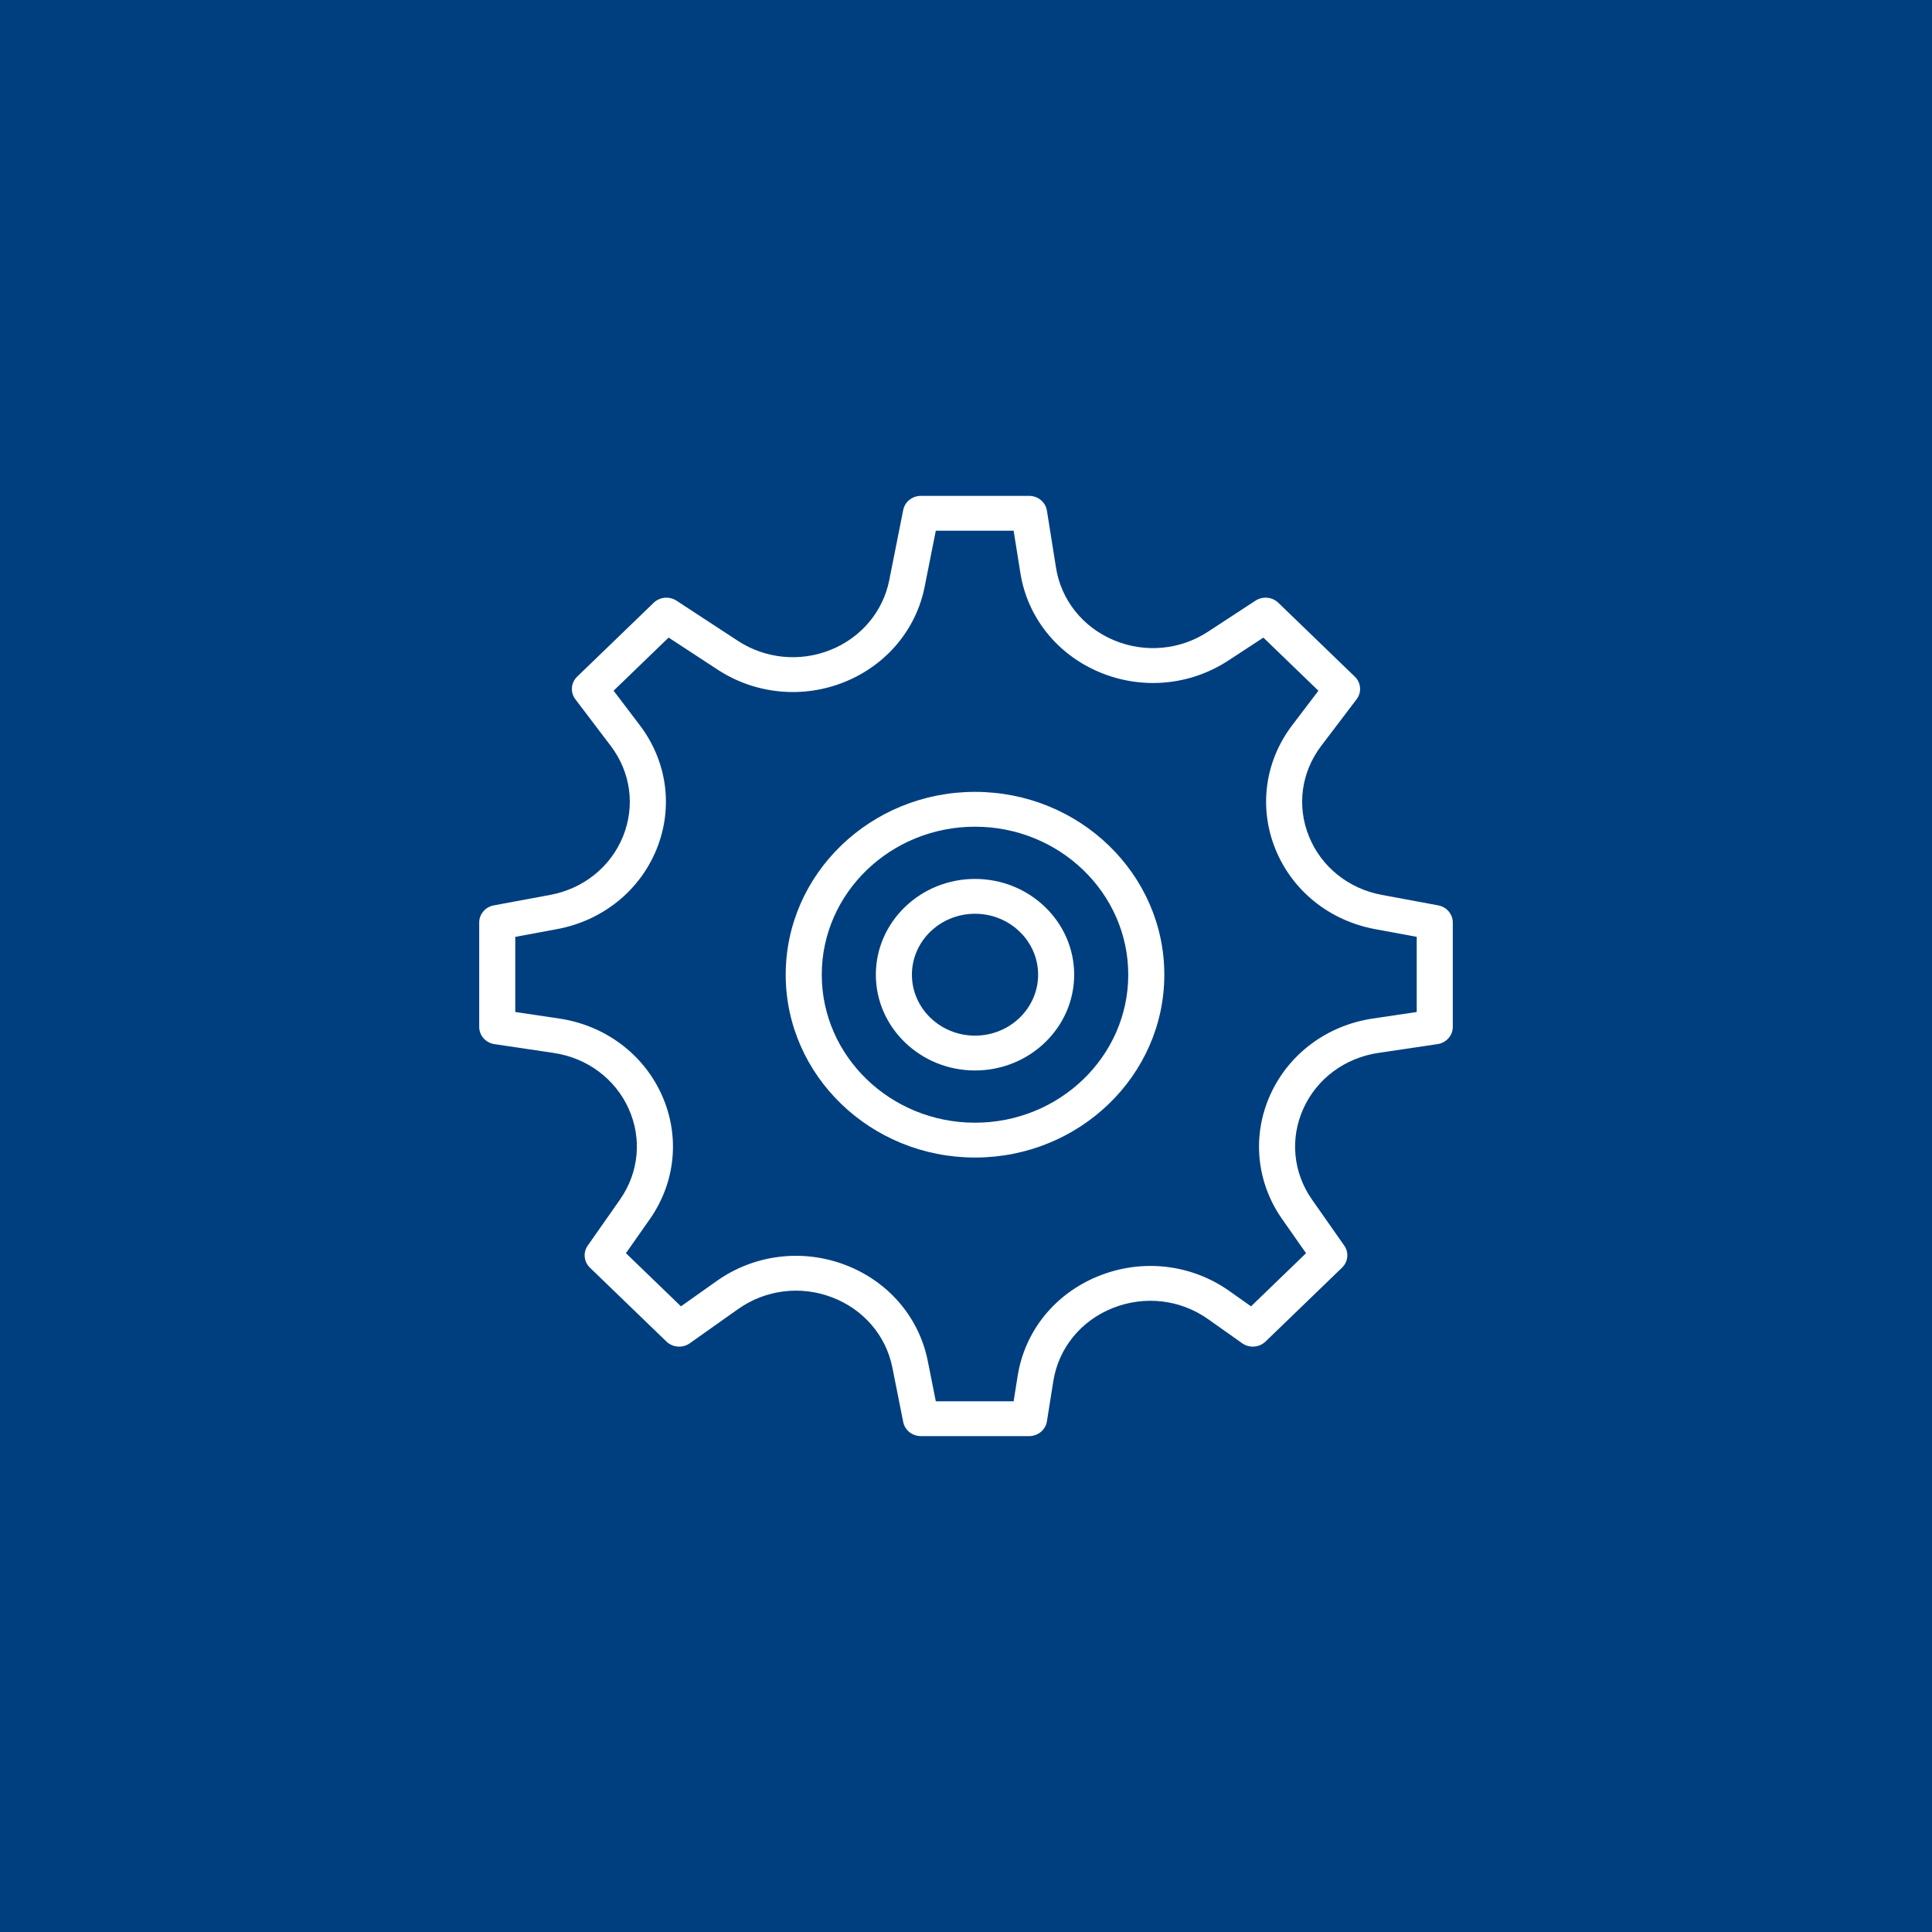
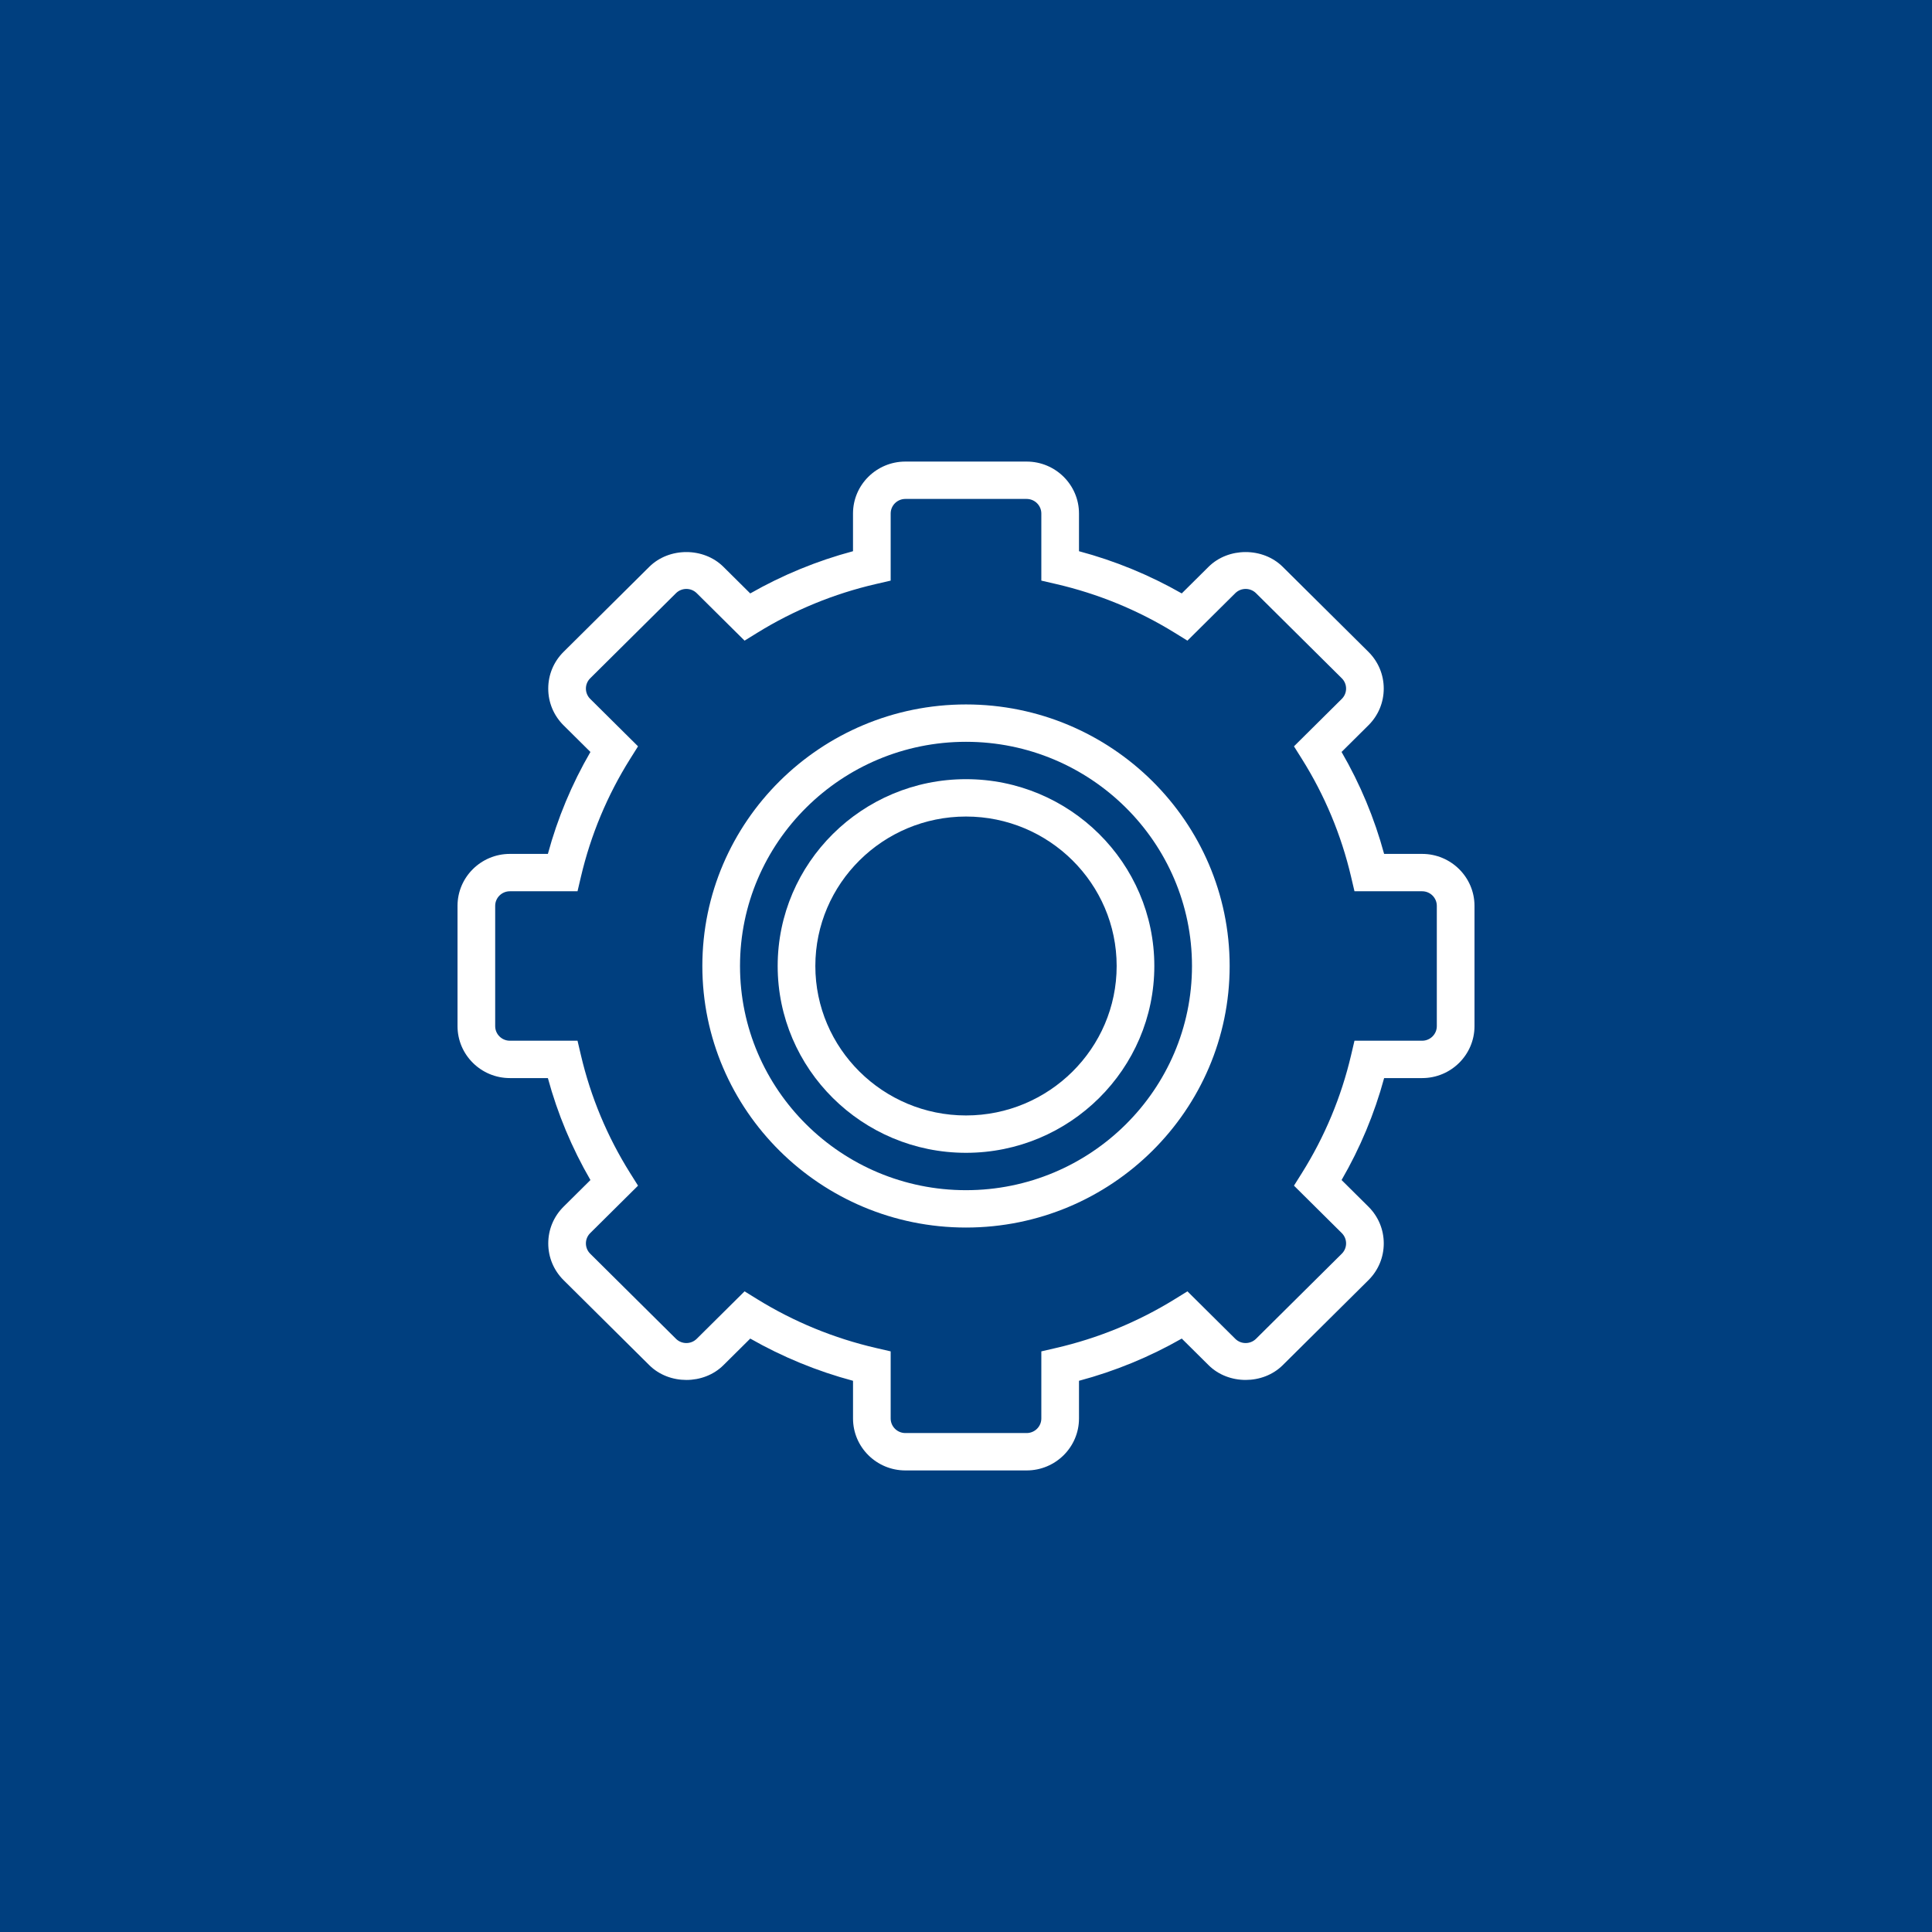
<svg xmlns="http://www.w3.org/2000/svg" width="512" height="512">
  <g>
-     <rect x="-1" y="-1" width="514" height="514" id="canvas_background" fill="#003f7f" />
+     <rect fill="#003f7f" id="canvas_background" height="514" width="514" y="-1" x="-1" />
  </g>
  <g>
-     <g id="svg_114" stroke="null">
-       <g id="svg_112" transform="matrix(0.88543,0,0,0.8640293,-1462.675,-1362.844) " stroke="null">
-         <rect fill="none" id="svg_110" height="514" width="514" y="1616.599" x="1684.062" stroke="null" />
+     <g stroke="null" id="svg_25">
+       <g stroke="null" transform="matrix(4.990805,0,0,4.950981,9.289441,5.310487) " id="svg_6">
+         <path stroke="null" fill="#ffffff" id="svg_7" d="m49.433,36.634c-7.72,0 -14,6.28 -14,14s6.28,14 14,14s14,-6.28 14,-14s-6.28,-14 -14,-14zm0,26c-6.617,0 -12,-5.383 -12,-12s5.383,-12 12,-12s12,5.383 12,12s-5.383,12 -12,12z" />
+         <path stroke="null" fill="#ffffff" id="svg_8" d="m73.653,44.634l-2.018,0c-0.515,-1.912 -1.272,-3.742 -2.26,-5.457l1.426,-1.426c0.525,-0.525 0.814,-1.224 0.814,-1.966c0,-0.743 -0.289,-1.441 -0.814,-1.967l-4.553,-4.553c-1.05,-1.049 -2.881,-1.051 -3.933,0l-1.426,1.426c-1.716,-0.987 -3.545,-1.744 -5.456,-2.259l0,-2.018c0,-1.533 -1.247,-2.78 -2.78,-2.78l-6.44,0c-1.533,0 -2.78,1.247 -2.78,2.78l0,2.018c-1.911,0.515 -3.74,1.272 -5.457,2.26l-1.426,-1.426c-1.051,-1.052 -2.883,-1.05 -3.933,0l-4.553,4.553c-0.525,0.525 -0.814,1.224 -0.814,1.967c0,0.742 0.289,1.44 0.814,1.966l1.426,1.426c-0.987,1.714 -1.745,3.544 -2.259,5.456l-2.018,0c-1.533,0 -2.78,1.247 -2.78,2.78l0,6.439c0,1.534 1.247,2.781 2.78,2.781l2.018,0c0.515,1.911 1.272,3.74 2.26,5.457l-1.426,1.426c-0.525,0.525 -0.814,1.224 -0.814,1.966c0,0.743 0.289,1.441 0.814,1.967l4.553,4.553c1.05,1.051 2.882,1.052 3.933,0l1.426,-1.426c1.717,0.987 3.546,1.745 5.457,2.26l0,2.018c0,1.533 1.247,2.78 2.78,2.78l6.439,0c1.533,0 2.78,-1.247 2.78,-2.78l0,-2.018c1.911,-0.515 3.74,-1.272 5.457,-2.26l1.426,1.426c1.052,1.052 2.882,1.05 3.933,0l4.553,-4.553c0.525,-0.525 0.814,-1.224 0.814,-1.967c0,-0.742 -0.289,-1.44 -0.814,-1.966l-1.426,-1.426c0.987,-1.717 1.745,-3.546 2.26,-5.457l2.018,0c1.533,0 2.78,-1.247 2.78,-2.78l0,-6.44c-0.001,-1.533 -1.248,-2.78 -2.781,-2.78zm0.78,9.22c0,0.43 -0.35,0.78 -0.78,0.78l-3.592,0l-0.18,0.773c-0.521,2.237 -1.399,4.36 -2.613,6.311l-0.42,0.674l2.539,2.539c0.305,0.305 0.305,0.8 0,1.104l-4.553,4.553c-0.304,0.304 -0.799,0.306 -1.104,0l-2.539,-2.539l-0.674,0.42c-1.95,1.214 -4.073,2.093 -6.311,2.613l-0.773,0.18l0,3.592c0,0.43 -0.35,0.78 -0.78,0.78l-6.44,0c-0.43,0 -0.78,-0.35 -0.78,-0.78l0,-3.592l-0.773,-0.18c-2.237,-0.521 -4.36,-1.399 -6.311,-2.613l-0.674,-0.42l-2.539,2.539c-0.306,0.306 -0.801,0.304 -1.104,0l-4.553,-4.553c-0.305,-0.305 -0.305,-0.8 0,-1.104l2.539,-2.539l-0.42,-0.674c-1.214,-1.95 -2.093,-4.073 -2.613,-6.311l-0.18,-0.773l-3.592,0c-0.43,0 -0.78,-0.35 -0.78,-0.78l0,-6.44c0,-0.43 0.35,-0.78 0.78,-0.78l3.592,0l0.18,-0.773c0.521,-2.238 1.399,-4.361 2.613,-6.311l0.42,-0.674l-2.539,-2.539c-0.305,-0.305 -0.305,-0.8 0,-1.104l4.553,-4.553c0.304,-0.304 0.799,-0.306 1.104,0l2.539,2.539l0.674,-0.42c1.95,-1.214 4.073,-2.093 6.311,-2.613l0.773,-0.18l0,-3.592c0,-0.43 0.35,-0.78 0.78,-0.78l6.439,0c0.431,0 0.781,0.35 0.781,0.78l0,3.592l0.773,0.18c2.237,0.521 4.36,1.399 6.311,2.613l0.674,0.42l2.539,-2.539c0.306,-0.306 0.801,-0.304 1.104,0l4.553,4.553c0.305,0.305 0.305,0.8 0,1.104l-2.539,2.539l0.42,0.674c1.214,1.949 2.093,4.072 2.613,6.311l0.18,0.773l3.592,0c0.43,0 0.78,0.35 0.78,0.78l0,6.44z" />
+         <path stroke="null" fill="#ffffff" id="svg_9" d="m49.433,40.634c-5.514,0 -10,4.486 -10,10s4.486,10 10,10s10,-4.486 10,-10s-4.486,-10 -10,-10zm0,18c-4.411,0 -8,-3.589 -8,-8s3.589,-8 8,-8s8,3.589 8,8s-3.589,8 -8,8z" />
      </g>
-       <g id="svg_113" transform="matrix(0.88543,0,0,0.8640293,-1462.675,-1362.844) " stroke="null">
-         <g id="svg_90" stroke="null">
-           <g id="svg_106" transform="matrix(5.396129,0,0,5.340573,11.27637,9.725768) " stroke="null">
-             <path d="m383.812,345.52l-3.128,-0.602c-1.842,-0.354 -3.351,-1.607 -4.035,-3.354c-0.686,-1.745 -0.433,-3.69 0.677,-5.203l1.964,-2.679c0.292,-0.397 0.249,-0.949 -0.1,-1.298l-4.242,-4.242c-0.339,-0.339 -0.871,-0.39 -1.268,-0.121l-2.638,1.786c-1.552,1.052 -3.505,1.231 -5.224,0.482c-1.719,-0.75 -2.916,-2.305 -3.201,-4.158l-0.505,-3.282c-0.075,-0.487 -0.494,-0.847 -0.988,-0.847l-6,0c-0.479,0 -0.892,0.34 -0.982,0.812l-0.777,4.04c-0.347,1.801 -1.565,3.296 -3.26,3.997c-1.694,0.704 -3.613,0.507 -5.131,-0.521l-3.406,-2.308c-0.397,-0.268 -0.929,-0.218 -1.268,0.121l-4.243,4.242c-0.349,0.349 -0.391,0.9 -0.1,1.299l1.964,2.679c1.109,1.512 1.362,3.457 0.677,5.203c-0.686,1.745 -2.194,2.999 -4.036,3.353l-3.128,0.602c-0.47,0.089 -0.81,0.502 -0.81,0.981l0,6c0,0.493 0.36,0.913 0.848,0.988l3.283,0.505c1.853,0.285 3.408,1.481 4.157,3.2c0.75,1.72 0.57,3.673 -0.482,5.226l-1.786,2.638c-0.269,0.396 -0.218,0.929 0.121,1.268l4.242,4.242c0.349,0.348 0.899,0.393 1.298,0.1l2.679,-1.964c1.512,-1.109 3.457,-1.365 5.202,-0.677c1.746,0.685 3,2.193 3.354,4.035l0.602,3.128c0.09,0.471 0.503,0.811 0.982,0.811l6,0c0.494,0 0.914,-0.36 0.988,-0.848l0.355,-2.309c0.292,-1.896 1.523,-3.465 3.294,-4.198c1.771,-0.73 3.751,-0.495 5.297,0.64l1.884,1.381c0.399,0.293 0.95,0.248 1.298,-0.1l4.242,-4.242c0.339,-0.339 0.39,-0.871 0.121,-1.268l-1.786,-2.638c-1.052,-1.553 -1.232,-3.506 -0.482,-5.225c0.75,-1.72 2.304,-2.916 4.158,-3.201l3.282,-0.505c0.489,-0.074 0.849,-0.494 0.849,-0.987l0,-6c0,-0.479 -0.34,-0.892 -0.812,-0.982zm-1.188,6.124l-2.435,0.375c-2.535,0.39 -4.661,2.026 -5.687,4.378c-1.025,2.351 -0.779,5.022 0.66,7.146l1.323,1.954l-3.052,3.052l-1.192,-0.874c-2.115,-1.551 -4.822,-1.875 -7.246,-0.874c-2.422,1.004 -4.107,3.149 -4.505,5.741l-0.224,1.46l-4.316,0l-0.446,-2.316c-0.484,-2.52 -2.2,-4.583 -4.588,-5.521c-2.385,-0.937 -5.047,-0.589 -7.115,0.926l-1.987,1.457l-3.052,-3.052l1.324,-1.954c1.438,-2.123 1.685,-4.795 0.659,-7.146c-1.026,-2.351 -3.152,-3.987 -5.687,-4.377l-2.434,-0.375l0,-4.315l2.317,-0.445c2.519,-0.484 4.582,-2.199 5.52,-4.587c0.937,-2.388 0.591,-5.048 -0.926,-7.117l-1.457,-1.988l3.052,-3.052l2.723,1.845c2.077,1.407 4.701,1.675 7.018,0.713c2.317,-0.96 3.984,-3.004 4.458,-5.468l0.621,-3.228l4.316,0l0.375,2.435c0.39,2.535 2.027,4.661 4.378,5.687c2.351,1.026 5.022,0.778 7.146,-0.659l1.954,-1.323l3.052,3.052l-1.457,1.986c-1.517,2.068 -1.863,4.729 -0.925,7.117c0.937,2.388 3,4.103 5.52,4.587l2.315,0.444l0,4.316z" id="svg_109" fill="#ffffff" stroke="null" />
-             <path d="m358.124,339.002c-5.79,0 -10.5,4.71 -10.5,10.5s4.71,10.5 10.5,10.5s10.5,-4.71 10.5,-10.5s-4.71,-10.5 -10.5,-10.5zm0,19c-4.687,0 -8.5,-3.813 -8.5,-8.5s3.813,-8.5 8.5,-8.5s8.5,3.813 8.5,8.5s-3.813,8.5 -8.5,8.5z" id="svg_108" fill="#ffffff" stroke="null" />
-             <path d="m358.124,344.002c-3.033,0 -5.5,2.468 -5.5,5.5s2.467,5.5 5.5,5.5s5.5,-2.468 5.5,-5.5s-2.467,-5.5 -5.5,-5.5zm0,9c-1.93,0 -3.5,-1.57 -3.5,-3.5s1.57,-3.5 3.5,-3.5s3.5,1.57 3.5,3.5s-1.57,3.5 -3.5,3.5z" id="svg_107" fill="#ffffff" stroke="null" />
-           </g>
-           <g id="svg_105" transform="matrix(5.396129,0,0,5.340573,11.27637,9.725768) " stroke="null" />
-           <g id="svg_104" stroke="null" />
-           <g id="svg_103" transform="matrix(5.396129,0,0,5.340573,11.27637,9.725768) " stroke="null" />
-           <g id="svg_102" transform="matrix(5.396129,0,0,5.340573,11.27637,9.725768) " stroke="null" />
-           <g id="svg_101" stroke="null" />
-           <g id="svg_100" transform="matrix(5.396129,0,0,5.340573,11.27637,9.725768) " stroke="null" />
-           <g id="svg_99" transform="matrix(5.396129,0,0,5.340573,11.27637,9.725768) " stroke="null" />
-           <g id="svg_98" stroke="null" />
-           <g id="svg_97" transform="matrix(5.396129,0,0,5.340573,11.27637,9.725768) " stroke="null" />
-           <g id="svg_96" transform="matrix(5.396129,0,0,5.340573,11.27637,9.725768) " stroke="null" />
-           <g id="svg_95" transform="matrix(5.396129,0,0,5.340573,11.27637,9.725768) " stroke="null" />
-           <g id="svg_94" transform="matrix(5.396129,0,0,5.340573,11.27637,9.725768) " stroke="null" />
-           <g id="svg_93" transform="matrix(5.396129,0,0,5.340573,11.27637,9.725768) " stroke="null" />
-           <g id="svg_92" transform="matrix(5.396129,0,0,5.340573,11.27637,9.725768) " stroke="null" />
-           <g id="svg_91" transform="matrix(5.396129,0,0,5.340573,11.27637,9.725768) " stroke="null" />
-         </g>
-       </g>
+       <g stroke="null" transform="matrix(4.990805,0,0,4.950981,9.289441,5.310487) " id="svg_10" />
+       <g stroke="null" transform="matrix(4.990805,0,0,4.950981,9.289441,5.310487) " id="svg_11" />
+       <g stroke="null" transform="matrix(4.990805,0,0,4.950981,9.289441,5.310487) " id="svg_12" />
+       <g stroke="null" transform="matrix(4.990805,0,0,4.950981,9.289441,5.310487) " id="svg_13" />
+       <g stroke="null" transform="matrix(4.990805,0,0,4.950981,9.289441,5.310487) " id="svg_14" />
+       <g stroke="null" transform="matrix(4.990805,0,0,4.950981,9.289441,5.310487) " id="svg_15" />
+       <g stroke="null" transform="matrix(4.990805,0,0,4.950981,9.289441,5.310487) " id="svg_16" />
+       <g stroke="null" transform="matrix(4.990805,0,0,4.950981,9.289441,5.310487) " id="svg_17" />
+       <g stroke="null" transform="matrix(4.990805,0,0,4.950981,9.289441,5.310487) " id="svg_18" />
+       <g stroke="null" transform="matrix(4.990805,0,0,4.950981,9.289441,5.310487) " id="svg_19" />
+       <g stroke="null" transform="matrix(4.990805,0,0,4.950981,9.289441,5.310487) " id="svg_20" />
+       <g stroke="null" transform="matrix(4.990805,0,0,4.950981,9.289441,5.310487) " id="svg_21" />
+       <g stroke="null" transform="matrix(4.990805,0,0,4.950981,9.289441,5.310487) " id="svg_22" />
+       <g stroke="null" transform="matrix(4.990805,0,0,4.950981,9.289441,5.310487) " id="svg_23" />
+       <g stroke="null" transform="matrix(4.990805,0,0,4.950981,9.289441,5.310487) " id="svg_24" />
    </g>
  </g>
</svg>
